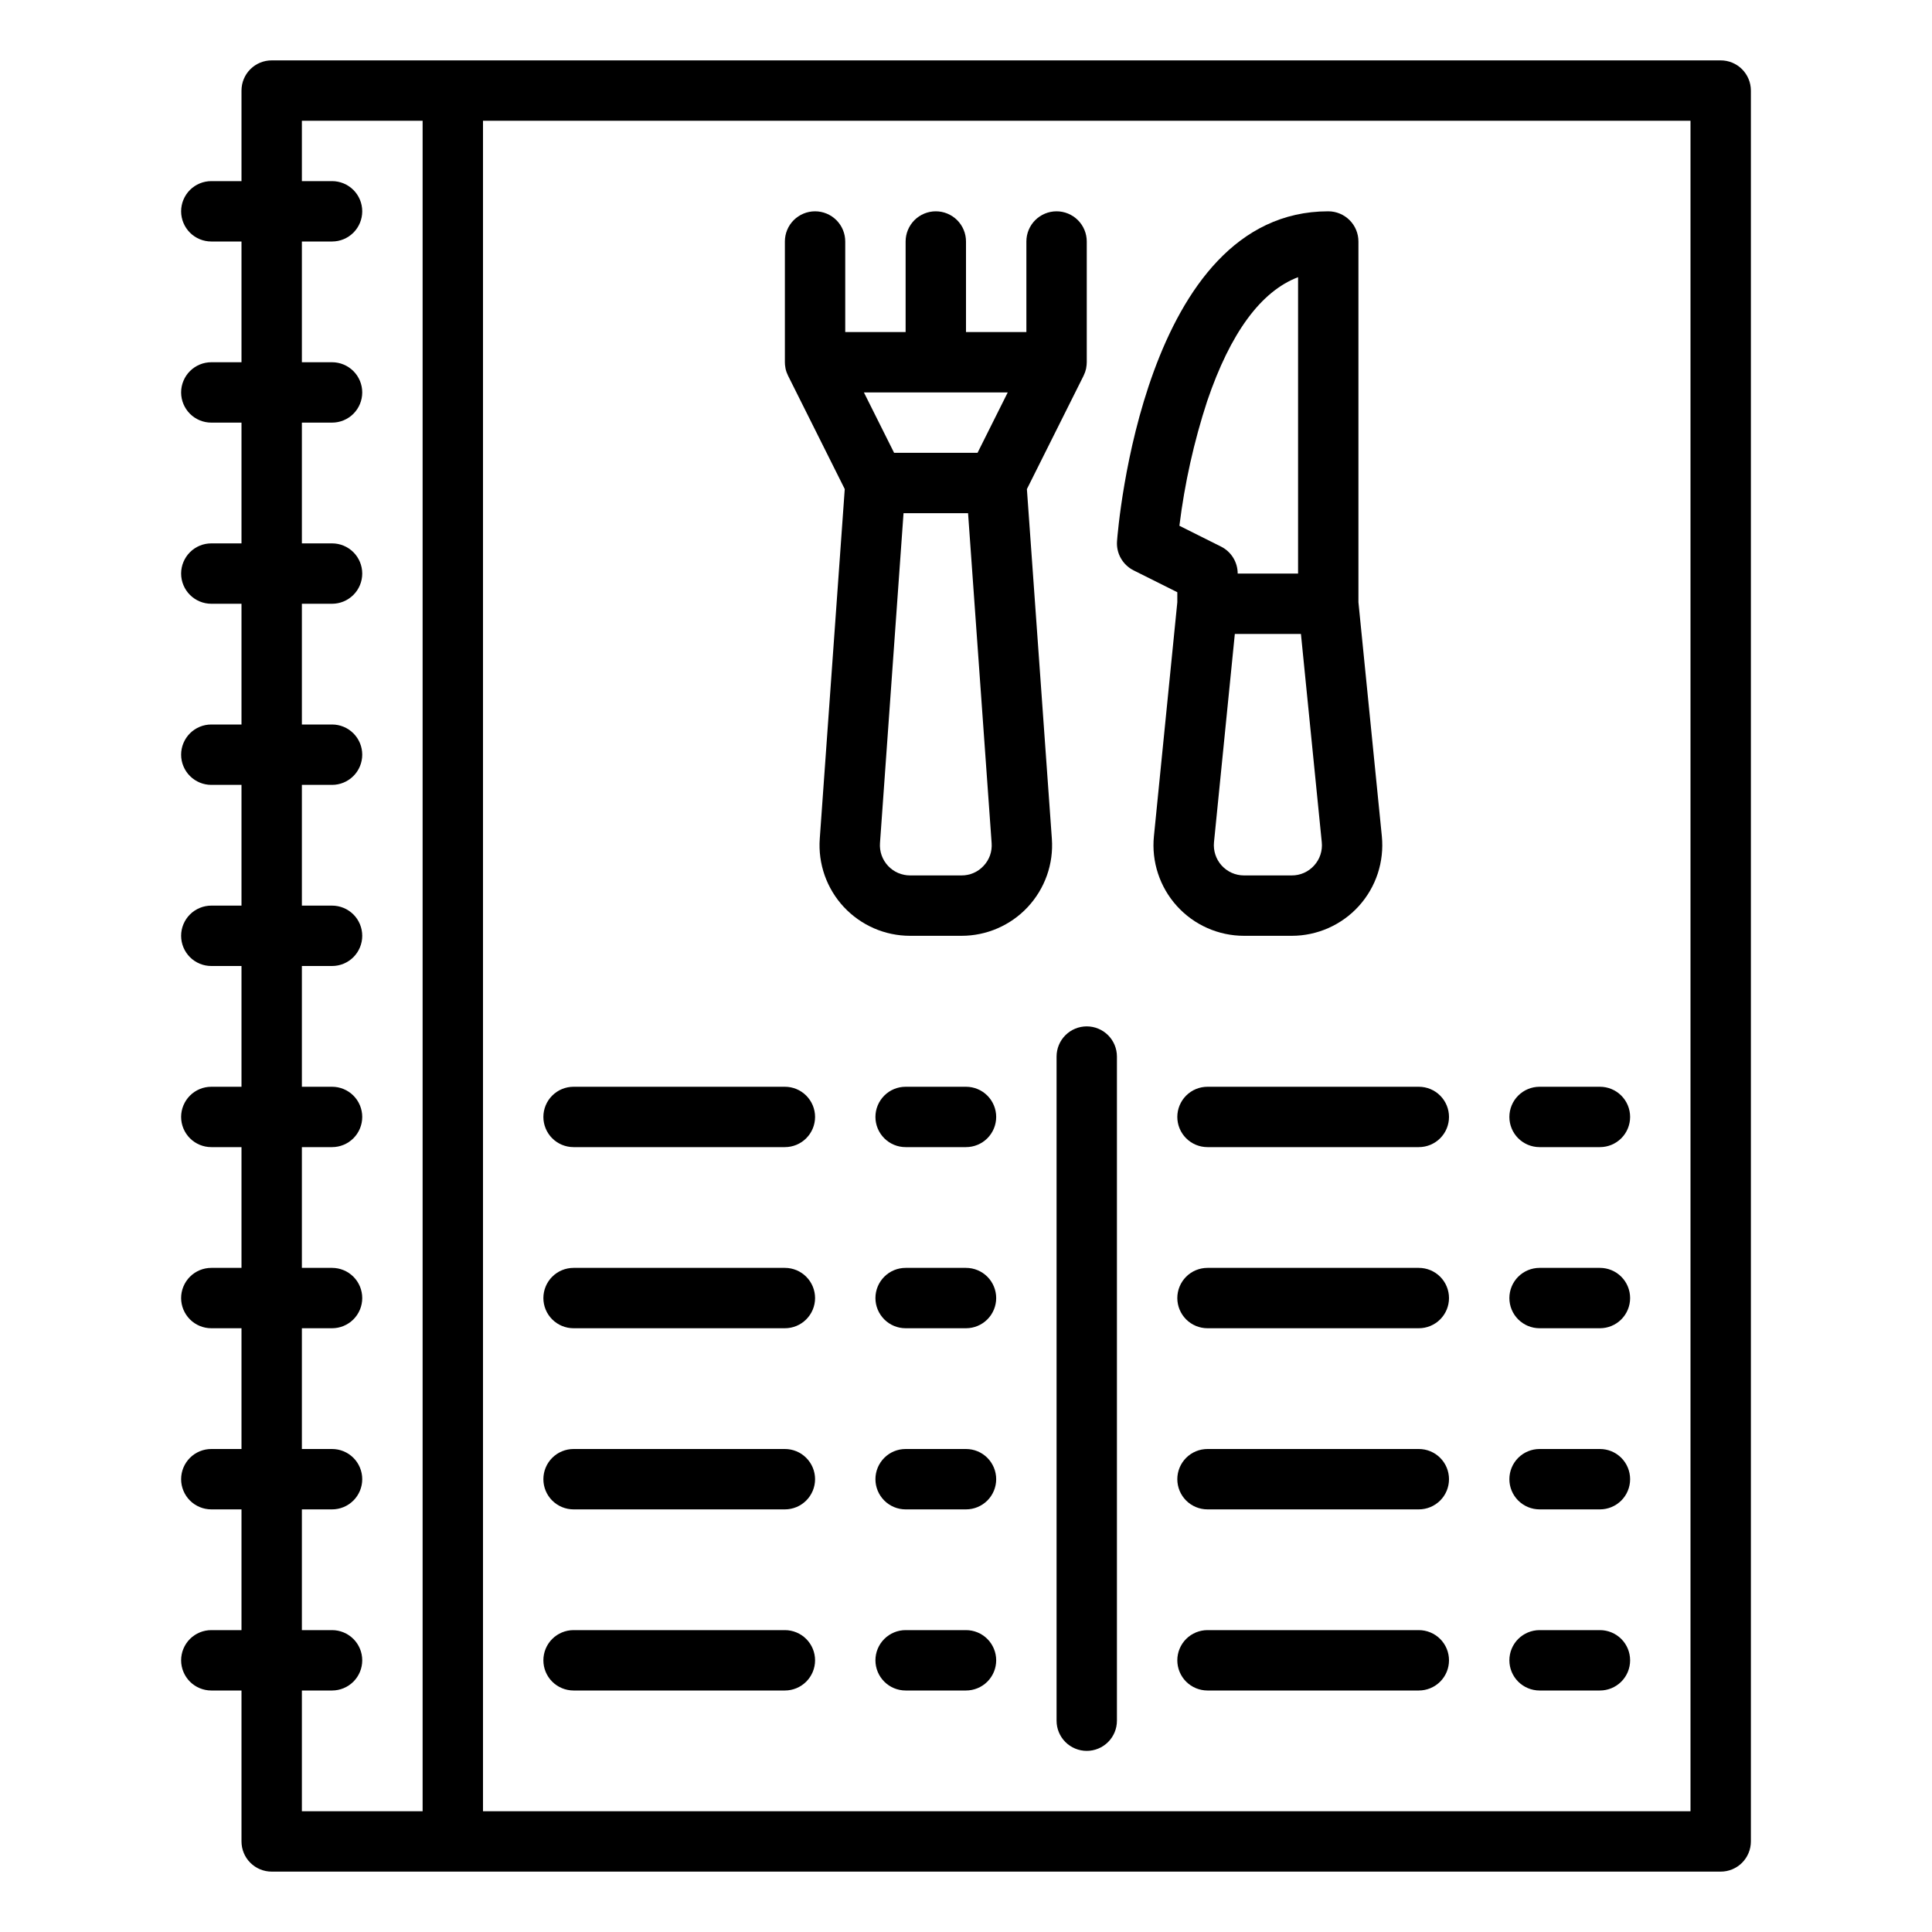
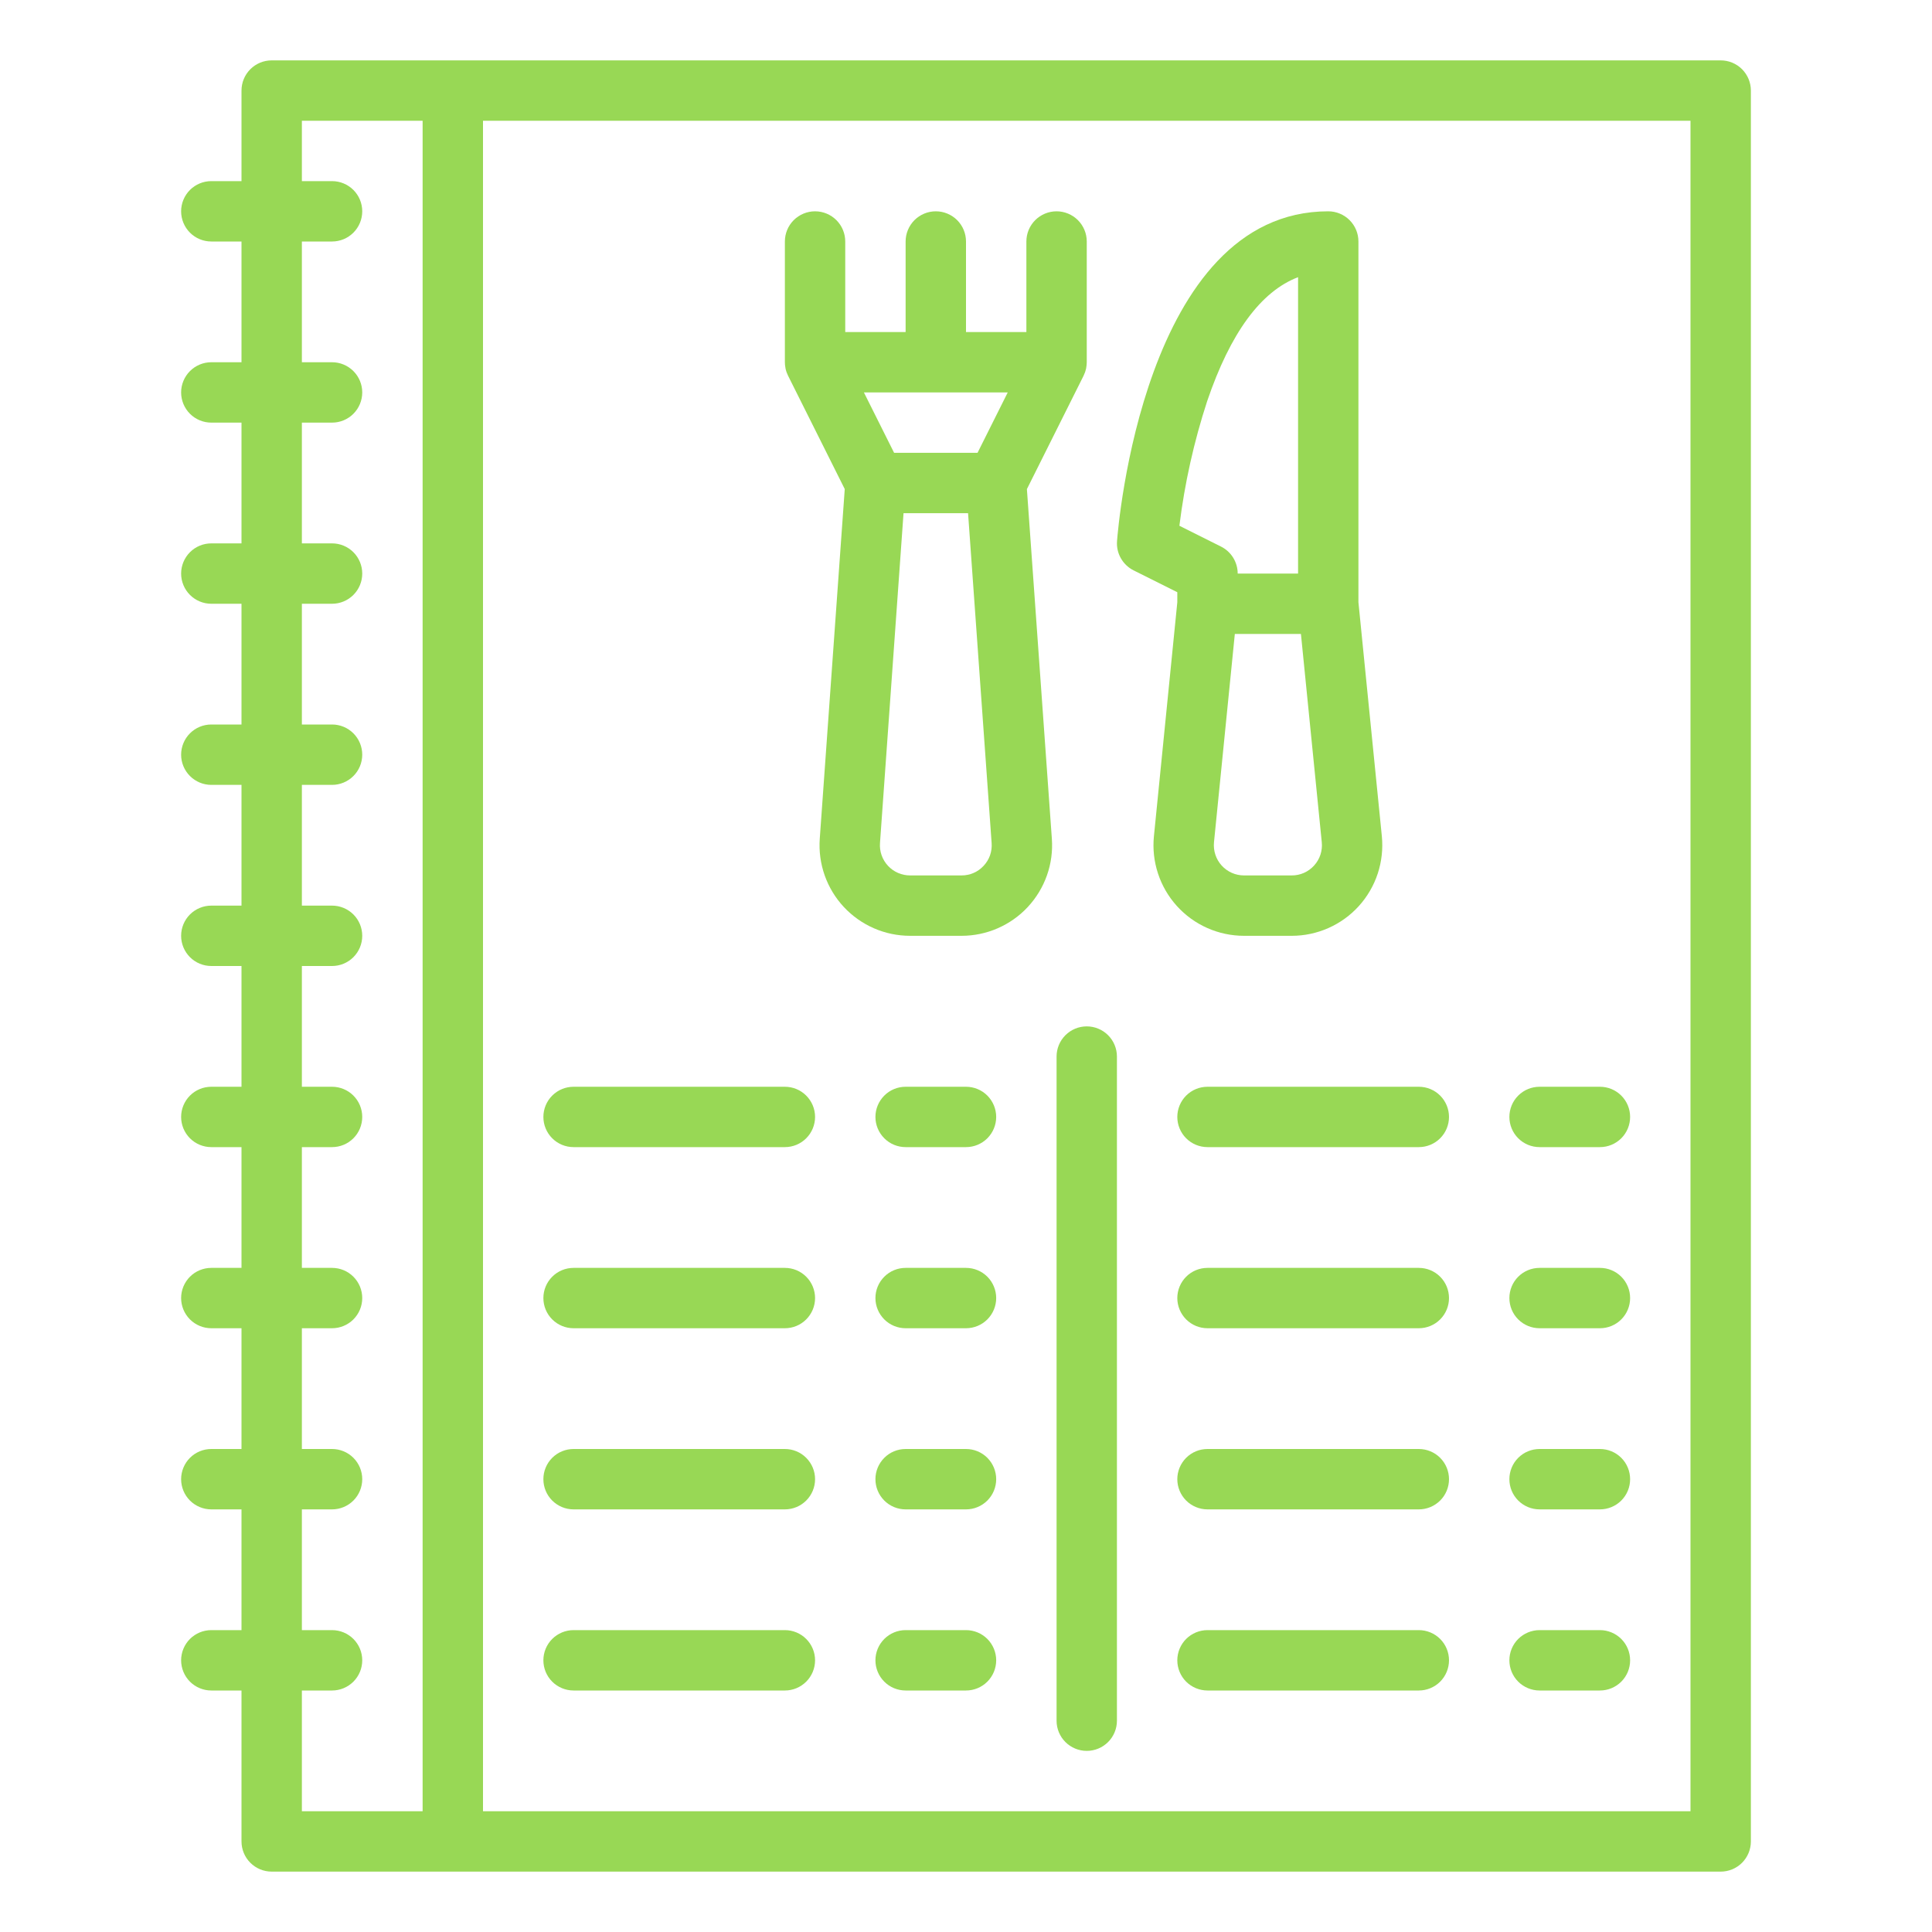
<svg xmlns="http://www.w3.org/2000/svg" width="75" height="75" viewBox="0 0 75 75" fill="none">
-   <path d="M66.797 2.344H10.547C10.236 2.344 9.938 2.467 9.718 2.687C9.498 2.907 9.375 3.205 9.375 3.516V7.031H8.203C7.892 7.031 7.594 7.155 7.374 7.374C7.155 7.594 7.031 7.892 7.031 8.203C7.031 8.514 7.155 8.812 7.374 9.032C7.594 9.252 7.892 9.375 8.203 9.375H9.375V14.062H8.203C7.892 14.062 7.594 14.186 7.374 14.406C7.155 14.626 7.031 14.924 7.031 15.234C7.031 15.545 7.155 15.843 7.374 16.063C7.594 16.283 7.892 16.406 8.203 16.406H9.375V21.094H8.203C7.892 21.094 7.594 21.217 7.374 21.437C7.155 21.657 7.031 21.955 7.031 22.266C7.031 22.576 7.155 22.875 7.374 23.094C7.594 23.314 7.892 23.438 8.203 23.438H9.375V28.125H8.203C7.892 28.125 7.594 28.248 7.374 28.468C7.155 28.688 7.031 28.986 7.031 29.297C7.031 29.608 7.155 29.906 7.374 30.125C7.594 30.345 7.892 30.469 8.203 30.469H9.375V35.156H8.203C7.892 35.156 7.594 35.28 7.374 35.499C7.155 35.719 7.031 36.017 7.031 36.328C7.031 36.639 7.155 36.937 7.374 37.157C7.594 37.377 7.892 37.5 8.203 37.5H9.375V42.188H8.203C7.892 42.188 7.594 42.311 7.374 42.531C7.155 42.751 7.031 43.049 7.031 43.359C7.031 43.67 7.155 43.968 7.374 44.188C7.594 44.408 7.892 44.531 8.203 44.531H9.375V49.219H8.203C7.892 49.219 7.594 49.342 7.374 49.562C7.155 49.782 7.031 50.08 7.031 50.391C7.031 50.701 7.155 50.999 7.374 51.219C7.594 51.439 7.892 51.562 8.203 51.562H9.375V56.25H8.203C7.892 56.25 7.594 56.373 7.374 56.593C7.155 56.813 7.031 57.111 7.031 57.422C7.031 57.733 7.155 58.031 7.374 58.251C7.594 58.47 7.892 58.594 8.203 58.594H9.375V63.281H8.203C7.892 63.281 7.594 63.405 7.374 63.624C7.155 63.844 7.031 64.142 7.031 64.453C7.031 64.764 7.155 65.062 7.374 65.282C7.594 65.501 7.892 65.625 8.203 65.625H9.375V71.484C9.375 71.795 9.498 72.093 9.718 72.313C9.938 72.533 10.236 72.656 10.547 72.656H66.797C67.108 72.656 67.406 72.533 67.626 72.313C67.845 72.093 67.969 71.795 67.969 71.484V3.516C67.969 3.205 67.845 2.907 67.626 2.687C67.406 2.467 67.108 2.344 66.797 2.344ZM16.406 70.312H11.719V65.625H12.891C13.201 65.625 13.499 65.501 13.719 65.282C13.939 65.062 14.062 64.764 14.062 64.453C14.062 64.142 13.939 63.844 13.719 63.624C13.499 63.405 13.201 63.281 12.891 63.281H11.719V58.594H12.891C13.201 58.594 13.499 58.47 13.719 58.251C13.939 58.031 14.062 57.733 14.062 57.422C14.062 57.111 13.939 56.813 13.719 56.593C13.499 56.373 13.201 56.25 12.891 56.25H11.719V51.562H12.891C13.201 51.562 13.499 51.439 13.719 51.219C13.939 50.999 14.062 50.701 14.062 50.391C14.062 50.08 13.939 49.782 13.719 49.562C13.499 49.342 13.201 49.219 12.891 49.219H11.719V44.531H12.891C13.201 44.531 13.499 44.408 13.719 44.188C13.939 43.968 14.062 43.67 14.062 43.359C14.062 43.049 13.939 42.751 13.719 42.531C13.499 42.311 13.201 42.188 12.891 42.188H11.719V37.5H12.891C13.201 37.5 13.499 37.377 13.719 37.157C13.939 36.937 14.062 36.639 14.062 36.328C14.062 36.017 13.939 35.719 13.719 35.499C13.499 35.28 13.201 35.156 12.891 35.156H11.719V30.469H12.891C13.201 30.469 13.499 30.345 13.719 30.125C13.939 29.906 14.062 29.608 14.062 29.297C14.062 28.986 13.939 28.688 13.719 28.468C13.499 28.248 13.201 28.125 12.891 28.125H11.719V23.438H12.891C13.201 23.438 13.499 23.314 13.719 23.094C13.939 22.875 14.062 22.576 14.062 22.266C14.062 21.955 13.939 21.657 13.719 21.437C13.499 21.217 13.201 21.094 12.891 21.094H11.719V16.406H12.891C13.201 16.406 13.499 16.283 13.719 16.063C13.939 15.843 14.062 15.545 14.062 15.234C14.062 14.924 13.939 14.626 13.719 14.406C13.499 14.186 13.201 14.062 12.891 14.062H11.719V9.375H12.891C13.201 9.375 13.499 9.252 13.719 9.032C13.939 8.812 14.062 8.514 14.062 8.203C14.062 7.892 13.939 7.594 13.719 7.374C13.499 7.155 13.201 7.031 12.891 7.031H11.719V4.688H16.406V70.312ZM65.625 70.312H18.75V4.688H65.625V70.312Z" fill="black" />
-   <path d="M22.266 44.531H30.469C30.78 44.531 31.078 44.408 31.297 44.188C31.517 43.968 31.641 43.67 31.641 43.359C31.641 43.049 31.517 42.751 31.297 42.531C31.078 42.311 30.78 42.188 30.469 42.188H22.266C21.955 42.188 21.657 42.311 21.437 42.531C21.217 42.751 21.094 43.049 21.094 43.359C21.094 43.67 21.217 43.968 21.437 44.188C21.657 44.408 21.955 44.531 22.266 44.531Z" fill="black" />
-   <path d="M37.5 42.188H35.156C34.845 42.188 34.547 42.311 34.328 42.531C34.108 42.751 33.984 43.049 33.984 43.359C33.984 43.67 34.108 43.968 34.328 44.188C34.547 44.408 34.845 44.531 35.156 44.531H37.5C37.811 44.531 38.109 44.408 38.329 44.188C38.548 43.968 38.672 43.67 38.672 43.359C38.672 43.049 38.548 42.751 38.329 42.531C38.109 42.311 37.811 42.188 37.5 42.188Z" fill="black" />
-   <path d="M22.266 51.562H30.469C30.78 51.562 31.078 51.439 31.297 51.219C31.517 50.999 31.641 50.701 31.641 50.391C31.641 50.08 31.517 49.782 31.297 49.562C31.078 49.342 30.78 49.219 30.469 49.219H22.266C21.955 49.219 21.657 49.342 21.437 49.562C21.217 49.782 21.094 50.08 21.094 50.391C21.094 50.701 21.217 50.999 21.437 51.219C21.657 51.439 21.955 51.562 22.266 51.562Z" fill="black" />
-   <path d="M37.5 49.219H35.156C34.845 49.219 34.547 49.342 34.328 49.562C34.108 49.782 33.984 50.08 33.984 50.391C33.984 50.701 34.108 50.999 34.328 51.219C34.547 51.439 34.845 51.562 35.156 51.562H37.5C37.811 51.562 38.109 51.439 38.329 51.219C38.548 50.999 38.672 50.701 38.672 50.391C38.672 50.08 38.548 49.782 38.329 49.562C38.109 49.342 37.811 49.219 37.5 49.219Z" fill="black" />
-   <path d="M22.266 58.594H30.469C30.78 58.594 31.078 58.47 31.297 58.251C31.517 58.031 31.641 57.733 31.641 57.422C31.641 57.111 31.517 56.813 31.297 56.593C31.078 56.373 30.78 56.25 30.469 56.25H22.266C21.955 56.25 21.657 56.373 21.437 56.593C21.217 56.813 21.094 57.111 21.094 57.422C21.094 57.733 21.217 58.031 21.437 58.251C21.657 58.47 21.955 58.594 22.266 58.594Z" fill="black" />
-   <path d="M37.5 56.25H35.156C34.845 56.25 34.547 56.373 34.328 56.593C34.108 56.813 33.984 57.111 33.984 57.422C33.984 57.733 34.108 58.031 34.328 58.251C34.547 58.47 34.845 58.594 35.156 58.594H37.5C37.811 58.594 38.109 58.47 38.329 58.251C38.548 58.031 38.672 57.733 38.672 57.422C38.672 57.111 38.548 56.813 38.329 56.593C38.109 56.373 37.811 56.25 37.5 56.25Z" fill="black" />
-   <path d="M30.469 63.281H22.266C21.955 63.281 21.657 63.405 21.437 63.624C21.217 63.844 21.094 64.142 21.094 64.453C21.094 64.764 21.217 65.062 21.437 65.282C21.657 65.501 21.955 65.625 22.266 65.625H30.469C30.78 65.625 31.078 65.501 31.297 65.282C31.517 65.062 31.641 64.764 31.641 64.453C31.641 64.142 31.517 63.844 31.297 63.624C31.078 63.405 30.78 63.281 30.469 63.281Z" fill="black" />
-   <path d="M37.5 63.281H35.156C34.845 63.281 34.547 63.405 34.328 63.624C34.108 63.844 33.984 64.142 33.984 64.453C33.984 64.764 34.108 65.062 34.328 65.282C34.547 65.501 34.845 65.625 35.156 65.625H37.5C37.811 65.625 38.109 65.501 38.329 65.282C38.548 65.062 38.672 64.764 38.672 64.453C38.672 64.142 38.548 63.844 38.329 63.624C38.109 63.405 37.811 63.281 37.5 63.281Z" fill="black" />
-   <path d="M45.703 43.359C45.703 43.67 45.827 43.968 46.046 44.188C46.266 44.408 46.564 44.531 46.875 44.531H55.078C55.389 44.531 55.687 44.408 55.907 44.188C56.127 43.968 56.25 43.67 56.25 43.359C56.25 43.049 56.127 42.751 55.907 42.531C55.687 42.311 55.389 42.188 55.078 42.188H46.875C46.564 42.188 46.266 42.311 46.046 42.531C45.827 42.751 45.703 43.049 45.703 43.359Z" fill="black" />
-   <path d="M59.766 44.531H62.109C62.42 44.531 62.718 44.408 62.938 44.188C63.158 43.968 63.281 43.67 63.281 43.359C63.281 43.049 63.158 42.751 62.938 42.531C62.718 42.311 62.42 42.188 62.109 42.188H59.766C59.455 42.188 59.157 42.311 58.937 42.531C58.717 42.751 58.594 43.049 58.594 43.359C58.594 43.67 58.717 43.968 58.937 44.188C59.157 44.408 59.455 44.531 59.766 44.531Z" fill="black" />
-   <path d="M55.078 49.219H46.875C46.564 49.219 46.266 49.342 46.046 49.562C45.827 49.782 45.703 50.08 45.703 50.391C45.703 50.701 45.827 50.999 46.046 51.219C46.266 51.439 46.564 51.562 46.875 51.562H55.078C55.389 51.562 55.687 51.439 55.907 51.219C56.127 50.999 56.25 50.701 56.25 50.391C56.25 50.08 56.127 49.782 55.907 49.562C55.687 49.342 55.389 49.219 55.078 49.219Z" fill="black" />
-   <path d="M59.766 51.562H62.109C62.42 51.562 62.718 51.439 62.938 51.219C63.158 50.999 63.281 50.701 63.281 50.391C63.281 50.08 63.158 49.782 62.938 49.562C62.718 49.342 62.42 49.219 62.109 49.219H59.766C59.455 49.219 59.157 49.342 58.937 49.562C58.717 49.782 58.594 50.08 58.594 50.391C58.594 50.701 58.717 50.999 58.937 51.219C59.157 51.439 59.455 51.562 59.766 51.562Z" fill="black" />
-   <path d="M55.078 56.25H46.875C46.564 56.25 46.266 56.373 46.046 56.593C45.827 56.813 45.703 57.111 45.703 57.422C45.703 57.733 45.827 58.031 46.046 58.251C46.266 58.47 46.564 58.594 46.875 58.594H55.078C55.389 58.594 55.687 58.47 55.907 58.251C56.127 58.031 56.25 57.733 56.25 57.422C56.25 57.111 56.127 56.813 55.907 56.593C55.687 56.373 55.389 56.25 55.078 56.25Z" fill="black" />
-   <path d="M59.766 58.594H62.109C62.42 58.594 62.718 58.47 62.938 58.251C63.158 58.031 63.281 57.733 63.281 57.422C63.281 57.111 63.158 56.813 62.938 56.593C62.718 56.373 62.42 56.25 62.109 56.25H59.766C59.455 56.25 59.157 56.373 58.937 56.593C58.717 56.813 58.594 57.111 58.594 57.422C58.594 57.733 58.717 58.031 58.937 58.251C59.157 58.47 59.455 58.594 59.766 58.594Z" fill="black" />
-   <path d="M55.078 63.281H46.875C46.564 63.281 46.266 63.405 46.046 63.624C45.827 63.844 45.703 64.142 45.703 64.453C45.703 64.764 45.827 65.062 46.046 65.282C46.266 65.501 46.564 65.625 46.875 65.625H55.078C55.389 65.625 55.687 65.501 55.907 65.282C56.127 65.062 56.25 64.764 56.25 64.453C56.25 64.142 56.127 63.844 55.907 63.624C55.687 63.405 55.389 63.281 55.078 63.281Z" fill="black" />
-   <path d="M59.766 65.625H62.109C62.42 65.625 62.718 65.501 62.938 65.282C63.158 65.062 63.281 64.764 63.281 64.453C63.281 64.142 63.158 63.844 62.938 63.624C62.718 63.405 62.42 63.281 62.109 63.281H59.766C59.455 63.281 59.157 63.405 58.937 63.624C58.717 63.844 58.594 64.142 58.594 64.453C58.594 64.764 58.717 65.062 58.937 65.282C59.157 65.501 59.455 65.625 59.766 65.625Z" fill="black" />
-   <path d="M41.016 41.016V66.797C41.016 67.108 41.139 67.406 41.359 67.626C41.579 67.845 41.877 67.969 42.188 67.969C42.498 67.969 42.796 67.845 43.016 67.626C43.236 67.406 43.359 67.108 43.359 66.797V41.016C43.359 40.705 43.236 40.407 43.016 40.187C42.796 39.967 42.498 39.844 42.188 39.844C41.877 39.844 41.579 39.967 41.359 40.187C41.139 40.407 41.016 40.705 41.016 41.016Z" fill="black" />
-   <path d="M30.474 14.167C30.478 14.213 30.485 14.259 30.494 14.304V14.305C30.503 14.349 30.515 14.393 30.53 14.436C30.534 14.446 30.537 14.456 30.541 14.465C30.554 14.501 30.569 14.535 30.585 14.568C30.588 14.574 30.59 14.58 30.593 14.586L32.793 18.986L31.823 32.561C31.788 33.043 31.854 33.526 32.014 33.982C32.175 34.437 32.427 34.855 32.756 35.208C33.085 35.561 33.484 35.843 33.926 36.036C34.369 36.229 34.847 36.328 35.33 36.328H37.327C37.809 36.328 38.287 36.229 38.73 36.036C39.172 35.843 39.571 35.562 39.9 35.208C40.228 34.855 40.481 34.438 40.642 33.982C40.803 33.527 40.868 33.044 40.833 32.562L39.864 18.987L42.064 14.587C42.067 14.581 42.069 14.575 42.071 14.569C42.087 14.535 42.102 14.501 42.115 14.466C42.119 14.456 42.123 14.446 42.126 14.437C42.141 14.394 42.153 14.35 42.163 14.306V14.304C42.172 14.259 42.178 14.214 42.182 14.168C42.183 14.155 42.183 14.142 42.184 14.129C42.185 14.107 42.188 14.085 42.188 14.063V9.375C42.188 9.064 42.064 8.766 41.844 8.546C41.624 8.327 41.326 8.203 41.016 8.203C40.705 8.203 40.407 8.327 40.187 8.546C39.967 8.766 39.844 9.064 39.844 9.375V12.891H37.5V9.375C37.5 9.064 37.377 8.766 37.157 8.546C36.937 8.327 36.639 8.203 36.328 8.203C36.017 8.203 35.719 8.327 35.499 8.546C35.28 8.766 35.156 9.064 35.156 9.375V12.891H32.812V9.375C32.812 9.064 32.689 8.766 32.469 8.546C32.249 8.327 31.951 8.203 31.641 8.203C31.33 8.203 31.032 8.327 30.812 8.546C30.592 8.766 30.469 9.064 30.469 9.375V14.062C30.469 14.085 30.471 14.106 30.472 14.128C30.473 14.141 30.473 14.154 30.474 14.167ZM38.184 33.611C38.075 33.73 37.942 33.824 37.795 33.888C37.647 33.952 37.488 33.985 37.327 33.984H35.33C35.169 33.984 35.01 33.951 34.862 33.887C34.714 33.823 34.582 33.729 34.472 33.611C34.362 33.493 34.278 33.354 34.224 33.202C34.171 33.051 34.149 32.889 34.161 32.729L35.075 19.922H37.58L38.495 32.729C38.507 32.89 38.486 33.051 38.433 33.203C38.379 33.355 38.294 33.494 38.184 33.611ZM39.12 15.234L37.948 17.578H34.709L33.537 15.234H39.12Z" fill="black" />
-   <path d="M44.007 22.142L45.703 22.99V23.38L44.795 32.463C44.746 32.951 44.8 33.445 44.954 33.911C45.107 34.378 45.357 34.807 45.687 35.172C46.016 35.536 46.418 35.827 46.867 36.026C47.316 36.225 47.802 36.328 48.293 36.328H50.145C50.636 36.328 51.121 36.225 51.57 36.026C52.019 35.827 52.422 35.536 52.751 35.172C53.081 34.807 53.33 34.378 53.484 33.911C53.637 33.445 53.691 32.951 53.643 32.463L52.734 23.379V9.375C52.734 9.064 52.611 8.766 52.391 8.546C52.171 8.327 51.873 8.203 51.563 8.203C44.405 8.203 43.402 20.483 43.363 21.006C43.345 21.238 43.397 21.47 43.512 21.672C43.627 21.874 43.799 22.038 44.007 22.142ZM51.014 33.599C50.904 33.721 50.77 33.818 50.62 33.885C50.471 33.951 50.309 33.985 50.145 33.984H48.293C48.129 33.984 47.967 33.95 47.818 33.884C47.668 33.817 47.534 33.72 47.424 33.599C47.314 33.477 47.231 33.334 47.18 33.178C47.129 33.023 47.111 32.858 47.127 32.695L47.936 24.609H50.502L51.311 32.695C51.328 32.858 51.31 33.023 51.259 33.179C51.208 33.335 51.124 33.478 51.014 33.599ZM46.862 15.573C47.763 12.923 48.946 11.311 50.391 10.76V22.266H48.047C48.047 22.048 47.986 21.835 47.872 21.65C47.758 21.465 47.594 21.315 47.399 21.218L45.784 20.41C45.987 18.766 46.348 17.147 46.862 15.573Z" fill="black" />
+   <path d="M66.797 2.344H10.547C10.236 2.344 9.938 2.467 9.718 2.687C9.498 2.907 9.375 3.205 9.375 3.516V7.031H8.203C7.892 7.031 7.594 7.155 7.374 7.374C7.155 7.594 7.031 7.892 7.031 8.203C7.031 8.514 7.155 8.812 7.374 9.032C7.594 9.252 7.892 9.375 8.203 9.375H9.375V14.062H8.203C7.892 14.062 7.594 14.186 7.374 14.406C7.155 14.626 7.031 14.924 7.031 15.234C7.031 15.545 7.155 15.843 7.374 16.063C7.594 16.283 7.892 16.406 8.203 16.406H9.375V21.094H8.203C7.892 21.094 7.594 21.217 7.374 21.437C7.155 21.657 7.031 21.955 7.031 22.266C7.031 22.576 7.155 22.875 7.374 23.094C7.594 23.314 7.892 23.438 8.203 23.438H9.375V28.125H8.203C7.892 28.125 7.594 28.248 7.374 28.468C7.155 28.688 7.031 28.986 7.031 29.297C7.031 29.608 7.155 29.906 7.374 30.125C7.594 30.345 7.892 30.469 8.203 30.469H9.375V35.156H8.203C7.892 35.156 7.594 35.28 7.374 35.499C7.155 35.719 7.031 36.017 7.031 36.328C7.031 36.639 7.155 36.937 7.374 37.157C7.594 37.377 7.892 37.5 8.203 37.5H9.375V42.188H8.203C7.892 42.188 7.594 42.311 7.374 42.531C7.155 42.751 7.031 43.049 7.031 43.359C7.031 43.67 7.155 43.968 7.374 44.188C7.594 44.408 7.892 44.531 8.203 44.531H9.375V49.219H8.203C7.892 49.219 7.594 49.342 7.374 49.562C7.155 49.782 7.031 50.08 7.031 50.391C7.031 50.701 7.155 50.999 7.374 51.219C7.594 51.439 7.892 51.562 8.203 51.562H9.375V56.25H8.203C7.892 56.25 7.594 56.373 7.374 56.593C7.155 56.813 7.031 57.111 7.031 57.422C7.031 57.733 7.155 58.031 7.374 58.251C7.594 58.47 7.892 58.594 8.203 58.594H9.375V63.281H8.203C7.892 63.281 7.594 63.405 7.374 63.624C7.155 63.844 7.031 64.142 7.031 64.453C7.031 64.764 7.155 65.062 7.374 65.282C7.594 65.501 7.892 65.625 8.203 65.625H9.375V71.484C9.375 71.795 9.498 72.093 9.718 72.313C9.938 72.533 10.236 72.656 10.547 72.656H66.797C67.108 72.656 67.406 72.533 67.626 72.313C67.845 72.093 67.969 71.795 67.969 71.484V3.516C67.969 3.205 67.845 2.907 67.626 2.687C67.406 2.467 67.108 2.344 66.797 2.344ZM16.406 70.312H11.719V65.625H12.891C13.201 65.625 13.499 65.501 13.719 65.282C13.939 65.062 14.062 64.764 14.062 64.453C14.062 64.142 13.939 63.844 13.719 63.624C13.499 63.405 13.201 63.281 12.891 63.281H11.719V58.594H12.891C13.201 58.594 13.499 58.47 13.719 58.251C13.939 58.031 14.062 57.733 14.062 57.422C14.062 57.111 13.939 56.813 13.719 56.593C13.499 56.373 13.201 56.25 12.891 56.25H11.719V51.562H12.891C13.201 51.562 13.499 51.439 13.719 51.219C13.939 50.999 14.062 50.701 14.062 50.391C14.062 50.08 13.939 49.782 13.719 49.562C13.499 49.342 13.201 49.219 12.891 49.219H11.719V44.531H12.891C13.201 44.531 13.499 44.408 13.719 44.188C13.939 43.968 14.062 43.67 14.062 43.359C14.062 43.049 13.939 42.751 13.719 42.531C13.499 42.311 13.201 42.188 12.891 42.188H11.719V37.5H12.891C13.201 37.5 13.499 37.377 13.719 37.157C13.939 36.937 14.062 36.639 14.062 36.328C14.062 36.017 13.939 35.719 13.719 35.499C13.499 35.28 13.201 35.156 12.891 35.156H11.719V30.469H12.891C13.201 30.469 13.499 30.345 13.719 30.125C13.939 29.906 14.062 29.608 14.062 29.297C14.062 28.986 13.939 28.688 13.719 28.468C13.499 28.248 13.201 28.125 12.891 28.125H11.719V23.438H12.891C13.201 23.438 13.499 23.314 13.719 23.094C13.939 22.875 14.062 22.576 14.062 22.266C14.062 21.955 13.939 21.657 13.719 21.437C13.499 21.217 13.201 21.094 12.891 21.094H11.719V16.406H12.891C13.201 16.406 13.499 16.283 13.719 16.063C13.939 15.843 14.062 15.545 14.062 15.234C14.062 14.924 13.939 14.626 13.719 14.406C13.499 14.186 13.201 14.062 12.891 14.062H11.719V9.375H12.891C13.201 9.375 13.499 9.252 13.719 9.032C13.939 8.812 14.062 8.514 14.062 8.203C14.062 7.892 13.939 7.594 13.719 7.374C13.499 7.155 13.201 7.031 12.891 7.031H11.719V4.688H16.406V70.312ZM65.625 70.312H18.75V4.688H65.625V70.312Z" fill="#98d855" />
+   <path d="M22.266 44.531H30.469C30.78 44.531 31.078 44.408 31.297 44.188C31.517 43.968 31.641 43.67 31.641 43.359C31.641 43.049 31.517 42.751 31.297 42.531C31.078 42.311 30.78 42.188 30.469 42.188H22.266C21.955 42.188 21.657 42.311 21.437 42.531C21.217 42.751 21.094 43.049 21.094 43.359C21.094 43.67 21.217 43.968 21.437 44.188C21.657 44.408 21.955 44.531 22.266 44.531Z" fill="#98d855" />
+   <path d="M37.5 42.188H35.156C34.845 42.188 34.547 42.311 34.328 42.531C34.108 42.751 33.984 43.049 33.984 43.359C33.984 43.67 34.108 43.968 34.328 44.188C34.547 44.408 34.845 44.531 35.156 44.531H37.5C37.811 44.531 38.109 44.408 38.329 44.188C38.548 43.968 38.672 43.67 38.672 43.359C38.672 43.049 38.548 42.751 38.329 42.531C38.109 42.311 37.811 42.188 37.5 42.188Z" fill="#98d855" />
+   <path d="M22.266 51.562H30.469C30.78 51.562 31.078 51.439 31.297 51.219C31.517 50.999 31.641 50.701 31.641 50.391C31.641 50.08 31.517 49.782 31.297 49.562C31.078 49.342 30.78 49.219 30.469 49.219H22.266C21.955 49.219 21.657 49.342 21.437 49.562C21.217 49.782 21.094 50.08 21.094 50.391C21.094 50.701 21.217 50.999 21.437 51.219C21.657 51.439 21.955 51.562 22.266 51.562Z" fill="#98d855" />
+   <path d="M37.5 49.219H35.156C34.845 49.219 34.547 49.342 34.328 49.562C34.108 49.782 33.984 50.08 33.984 50.391C33.984 50.701 34.108 50.999 34.328 51.219C34.547 51.439 34.845 51.562 35.156 51.562H37.5C37.811 51.562 38.109 51.439 38.329 51.219C38.548 50.999 38.672 50.701 38.672 50.391C38.672 50.08 38.548 49.782 38.329 49.562C38.109 49.342 37.811 49.219 37.5 49.219Z" fill="#98d855" />
+   <path d="M22.266 58.594H30.469C30.78 58.594 31.078 58.47 31.297 58.251C31.517 58.031 31.641 57.733 31.641 57.422C31.641 57.111 31.517 56.813 31.297 56.593C31.078 56.373 30.78 56.25 30.469 56.25H22.266C21.955 56.25 21.657 56.373 21.437 56.593C21.217 56.813 21.094 57.111 21.094 57.422C21.094 57.733 21.217 58.031 21.437 58.251C21.657 58.47 21.955 58.594 22.266 58.594Z" fill="#98d855" />
+   <path d="M37.5 56.25H35.156C34.845 56.25 34.547 56.373 34.328 56.593C34.108 56.813 33.984 57.111 33.984 57.422C33.984 57.733 34.108 58.031 34.328 58.251C34.547 58.47 34.845 58.594 35.156 58.594H37.5C37.811 58.594 38.109 58.47 38.329 58.251C38.548 58.031 38.672 57.733 38.672 57.422C38.672 57.111 38.548 56.813 38.329 56.593C38.109 56.373 37.811 56.25 37.5 56.25Z" fill="#98d855" />
+   <path d="M30.469 63.281H22.266C21.955 63.281 21.657 63.405 21.437 63.624C21.217 63.844 21.094 64.142 21.094 64.453C21.094 64.764 21.217 65.062 21.437 65.282C21.657 65.501 21.955 65.625 22.266 65.625H30.469C30.78 65.625 31.078 65.501 31.297 65.282C31.517 65.062 31.641 64.764 31.641 64.453C31.641 64.142 31.517 63.844 31.297 63.624C31.078 63.405 30.78 63.281 30.469 63.281Z" fill="#98d855" />
+   <path d="M37.5 63.281H35.156C34.845 63.281 34.547 63.405 34.328 63.624C34.108 63.844 33.984 64.142 33.984 64.453C33.984 64.764 34.108 65.062 34.328 65.282C34.547 65.501 34.845 65.625 35.156 65.625H37.5C37.811 65.625 38.109 65.501 38.329 65.282C38.548 65.062 38.672 64.764 38.672 64.453C38.672 64.142 38.548 63.844 38.329 63.624C38.109 63.405 37.811 63.281 37.5 63.281Z" fill="#98d855" />
+   <path d="M45.703 43.359C45.703 43.67 45.827 43.968 46.046 44.188C46.266 44.408 46.564 44.531 46.875 44.531H55.078C55.389 44.531 55.687 44.408 55.907 44.188C56.127 43.968 56.25 43.67 56.25 43.359C56.25 43.049 56.127 42.751 55.907 42.531C55.687 42.311 55.389 42.188 55.078 42.188H46.875C46.564 42.188 46.266 42.311 46.046 42.531C45.827 42.751 45.703 43.049 45.703 43.359Z" fill="#98d855" />
+   <path d="M59.766 44.531H62.109C62.42 44.531 62.718 44.408 62.938 44.188C63.158 43.968 63.281 43.67 63.281 43.359C63.281 43.049 63.158 42.751 62.938 42.531C62.718 42.311 62.42 42.188 62.109 42.188H59.766C59.455 42.188 59.157 42.311 58.937 42.531C58.717 42.751 58.594 43.049 58.594 43.359C58.594 43.67 58.717 43.968 58.937 44.188C59.157 44.408 59.455 44.531 59.766 44.531Z" fill="#98d855" />
+   <path d="M55.078 49.219H46.875C46.564 49.219 46.266 49.342 46.046 49.562C45.827 49.782 45.703 50.08 45.703 50.391C45.703 50.701 45.827 50.999 46.046 51.219C46.266 51.439 46.564 51.562 46.875 51.562H55.078C55.389 51.562 55.687 51.439 55.907 51.219C56.127 50.999 56.25 50.701 56.25 50.391C56.25 50.08 56.127 49.782 55.907 49.562C55.687 49.342 55.389 49.219 55.078 49.219Z" fill="#98d855" />
+   <path d="M59.766 51.562H62.109C62.42 51.562 62.718 51.439 62.938 51.219C63.158 50.999 63.281 50.701 63.281 50.391C63.281 50.08 63.158 49.782 62.938 49.562C62.718 49.342 62.42 49.219 62.109 49.219H59.766C59.455 49.219 59.157 49.342 58.937 49.562C58.717 49.782 58.594 50.08 58.594 50.391C58.594 50.701 58.717 50.999 58.937 51.219C59.157 51.439 59.455 51.562 59.766 51.562Z" fill="#98d855" />
+   <path d="M55.078 56.25H46.875C46.564 56.25 46.266 56.373 46.046 56.593C45.827 56.813 45.703 57.111 45.703 57.422C45.703 57.733 45.827 58.031 46.046 58.251C46.266 58.47 46.564 58.594 46.875 58.594H55.078C55.389 58.594 55.687 58.47 55.907 58.251C56.127 58.031 56.25 57.733 56.25 57.422C56.25 57.111 56.127 56.813 55.907 56.593C55.687 56.373 55.389 56.25 55.078 56.25Z" fill="#98d855" />
+   <path d="M59.766 58.594H62.109C62.42 58.594 62.718 58.47 62.938 58.251C63.158 58.031 63.281 57.733 63.281 57.422C63.281 57.111 63.158 56.813 62.938 56.593C62.718 56.373 62.42 56.25 62.109 56.25H59.766C59.455 56.25 59.157 56.373 58.937 56.593C58.717 56.813 58.594 57.111 58.594 57.422C58.594 57.733 58.717 58.031 58.937 58.251C59.157 58.47 59.455 58.594 59.766 58.594Z" fill="#98d855" />
+   <path d="M55.078 63.281H46.875C46.564 63.281 46.266 63.405 46.046 63.624C45.827 63.844 45.703 64.142 45.703 64.453C45.703 64.764 45.827 65.062 46.046 65.282C46.266 65.501 46.564 65.625 46.875 65.625H55.078C55.389 65.625 55.687 65.501 55.907 65.282C56.127 65.062 56.25 64.764 56.25 64.453C56.25 64.142 56.127 63.844 55.907 63.624C55.687 63.405 55.389 63.281 55.078 63.281Z" fill="#98d855" />
+   <path d="M59.766 65.625H62.109C62.42 65.625 62.718 65.501 62.938 65.282C63.158 65.062 63.281 64.764 63.281 64.453C63.281 64.142 63.158 63.844 62.938 63.624C62.718 63.405 62.42 63.281 62.109 63.281H59.766C59.455 63.281 59.157 63.405 58.937 63.624C58.717 63.844 58.594 64.142 58.594 64.453C58.594 64.764 58.717 65.062 58.937 65.282C59.157 65.501 59.455 65.625 59.766 65.625Z" fill="#98d855" />
+   <path d="M41.016 41.016V66.797C41.016 67.108 41.139 67.406 41.359 67.626C41.579 67.845 41.877 67.969 42.188 67.969C42.498 67.969 42.796 67.845 43.016 67.626C43.236 67.406 43.359 67.108 43.359 66.797V41.016C43.359 40.705 43.236 40.407 43.016 40.187C42.796 39.967 42.498 39.844 42.188 39.844C41.877 39.844 41.579 39.967 41.359 40.187C41.139 40.407 41.016 40.705 41.016 41.016Z" fill="#98d855" />
+   <path d="M30.474 14.167C30.478 14.213 30.485 14.259 30.494 14.304V14.305C30.503 14.349 30.515 14.393 30.53 14.436C30.534 14.446 30.537 14.456 30.541 14.465C30.554 14.501 30.569 14.535 30.585 14.568C30.588 14.574 30.59 14.58 30.593 14.586L32.793 18.986L31.823 32.561C31.788 33.043 31.854 33.526 32.014 33.982C32.175 34.437 32.427 34.855 32.756 35.208C33.085 35.561 33.484 35.843 33.926 36.036C34.369 36.229 34.847 36.328 35.33 36.328H37.327C37.809 36.328 38.287 36.229 38.73 36.036C39.172 35.843 39.571 35.562 39.9 35.208C40.228 34.855 40.481 34.438 40.642 33.982C40.803 33.527 40.868 33.044 40.833 32.562L39.864 18.987L42.064 14.587C42.067 14.581 42.069 14.575 42.071 14.569C42.087 14.535 42.102 14.501 42.115 14.466C42.119 14.456 42.123 14.446 42.126 14.437C42.141 14.394 42.153 14.35 42.163 14.306V14.304C42.172 14.259 42.178 14.214 42.182 14.168C42.183 14.155 42.183 14.142 42.184 14.129C42.185 14.107 42.188 14.085 42.188 14.063V9.375C42.188 9.064 42.064 8.766 41.844 8.546C41.624 8.327 41.326 8.203 41.016 8.203C40.705 8.203 40.407 8.327 40.187 8.546C39.967 8.766 39.844 9.064 39.844 9.375V12.891H37.5V9.375C37.5 9.064 37.377 8.766 37.157 8.546C36.937 8.327 36.639 8.203 36.328 8.203C36.017 8.203 35.719 8.327 35.499 8.546C35.28 8.766 35.156 9.064 35.156 9.375V12.891H32.812V9.375C32.812 9.064 32.689 8.766 32.469 8.546C32.249 8.327 31.951 8.203 31.641 8.203C31.33 8.203 31.032 8.327 30.812 8.546C30.592 8.766 30.469 9.064 30.469 9.375V14.062C30.469 14.085 30.471 14.106 30.472 14.128C30.473 14.141 30.473 14.154 30.474 14.167ZM38.184 33.611C38.075 33.73 37.942 33.824 37.795 33.888C37.647 33.952 37.488 33.985 37.327 33.984H35.33C35.169 33.984 35.01 33.951 34.862 33.887C34.714 33.823 34.582 33.729 34.472 33.611C34.362 33.493 34.278 33.354 34.224 33.202C34.171 33.051 34.149 32.889 34.161 32.729L35.075 19.922H37.58L38.495 32.729C38.507 32.89 38.486 33.051 38.433 33.203C38.379 33.355 38.294 33.494 38.184 33.611ZM39.12 15.234L37.948 17.578H34.709L33.537 15.234H39.12Z" fill="#98d855" />
+   <path d="M44.007 22.142L45.703 22.99V23.38L44.795 32.463C44.746 32.951 44.8 33.445 44.954 33.911C45.107 34.378 45.357 34.807 45.687 35.172C46.016 35.536 46.418 35.827 46.867 36.026C47.316 36.225 47.802 36.328 48.293 36.328H50.145C50.636 36.328 51.121 36.225 51.57 36.026C52.019 35.827 52.422 35.536 52.751 35.172C53.081 34.807 53.33 34.378 53.484 33.911C53.637 33.445 53.691 32.951 53.643 32.463L52.734 23.379V9.375C52.734 9.064 52.611 8.766 52.391 8.546C52.171 8.327 51.873 8.203 51.563 8.203C44.405 8.203 43.402 20.483 43.363 21.006C43.345 21.238 43.397 21.47 43.512 21.672C43.627 21.874 43.799 22.038 44.007 22.142ZM51.014 33.599C50.904 33.721 50.77 33.818 50.62 33.885C50.471 33.951 50.309 33.985 50.145 33.984H48.293C48.129 33.984 47.967 33.95 47.818 33.884C47.668 33.817 47.534 33.72 47.424 33.599C47.314 33.477 47.231 33.334 47.18 33.178C47.129 33.023 47.111 32.858 47.127 32.695L47.936 24.609H50.502L51.311 32.695C51.328 32.858 51.31 33.023 51.259 33.179C51.208 33.335 51.124 33.478 51.014 33.599ZM46.862 15.573C47.763 12.923 48.946 11.311 50.391 10.76V22.266H48.047C48.047 22.048 47.986 21.835 47.872 21.65C47.758 21.465 47.594 21.315 47.399 21.218L45.784 20.41C45.987 18.766 46.348 17.147 46.862 15.573Z" fill="#98d855" />
</svg>
